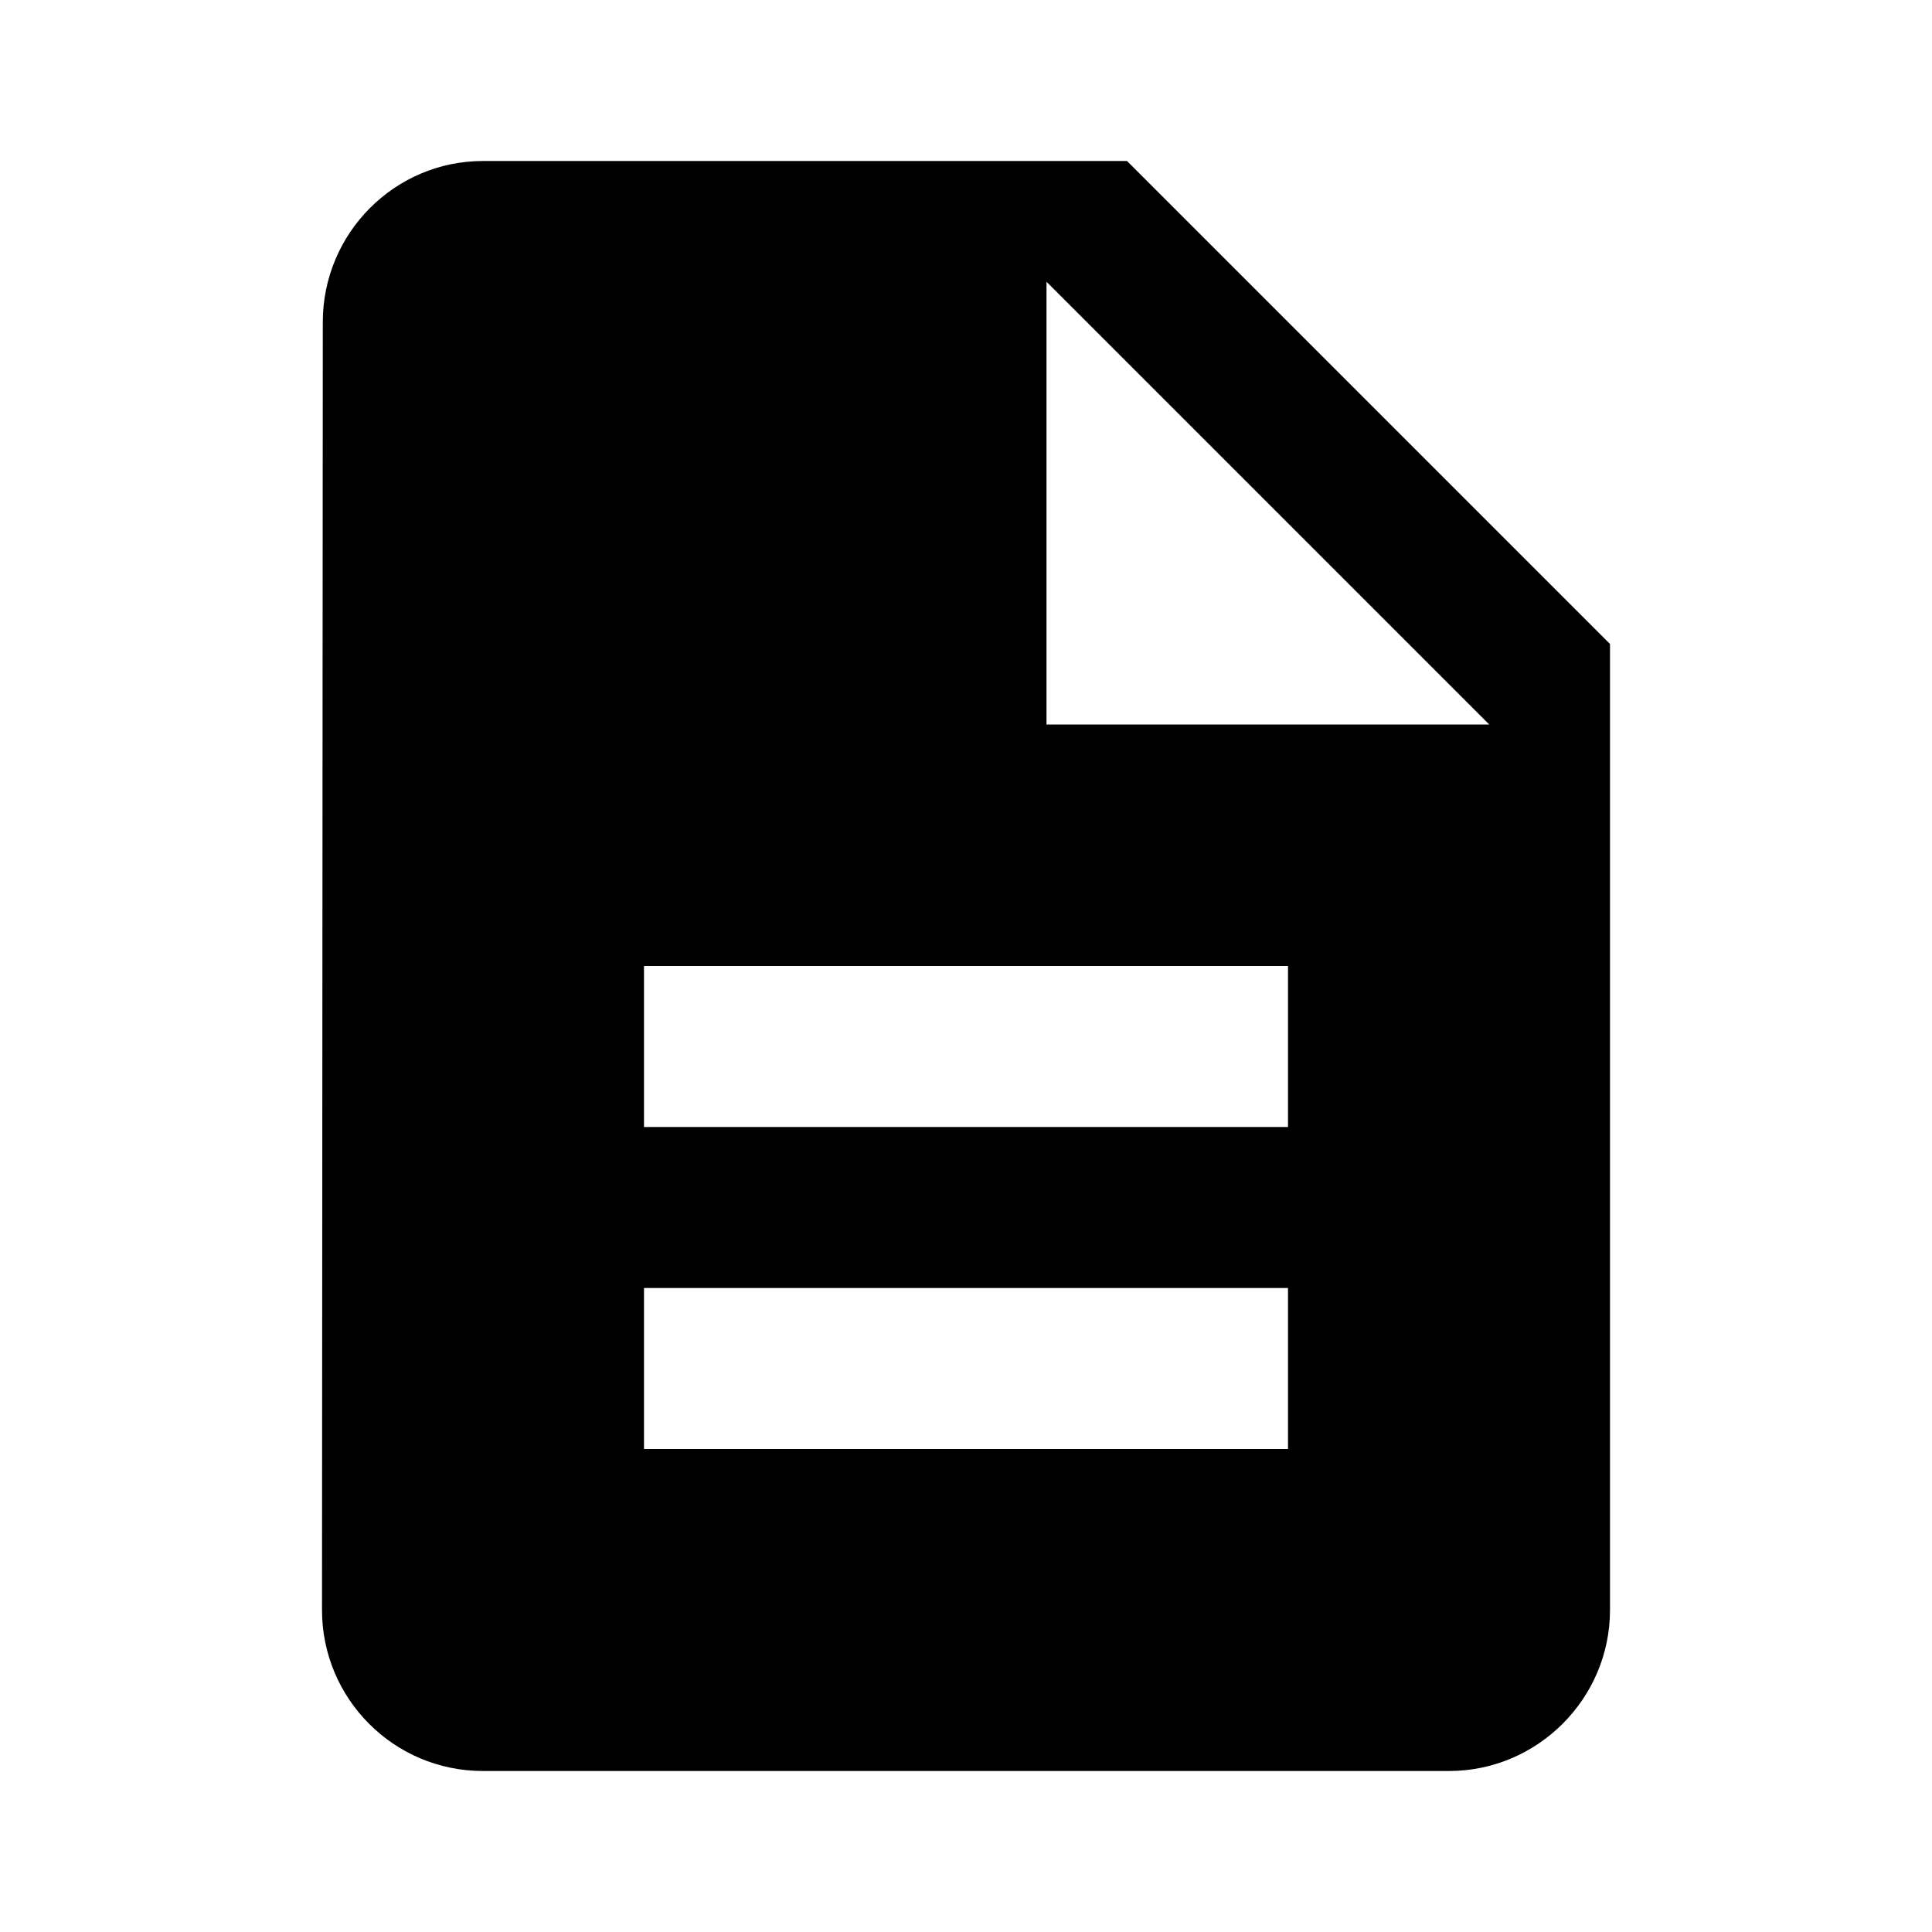
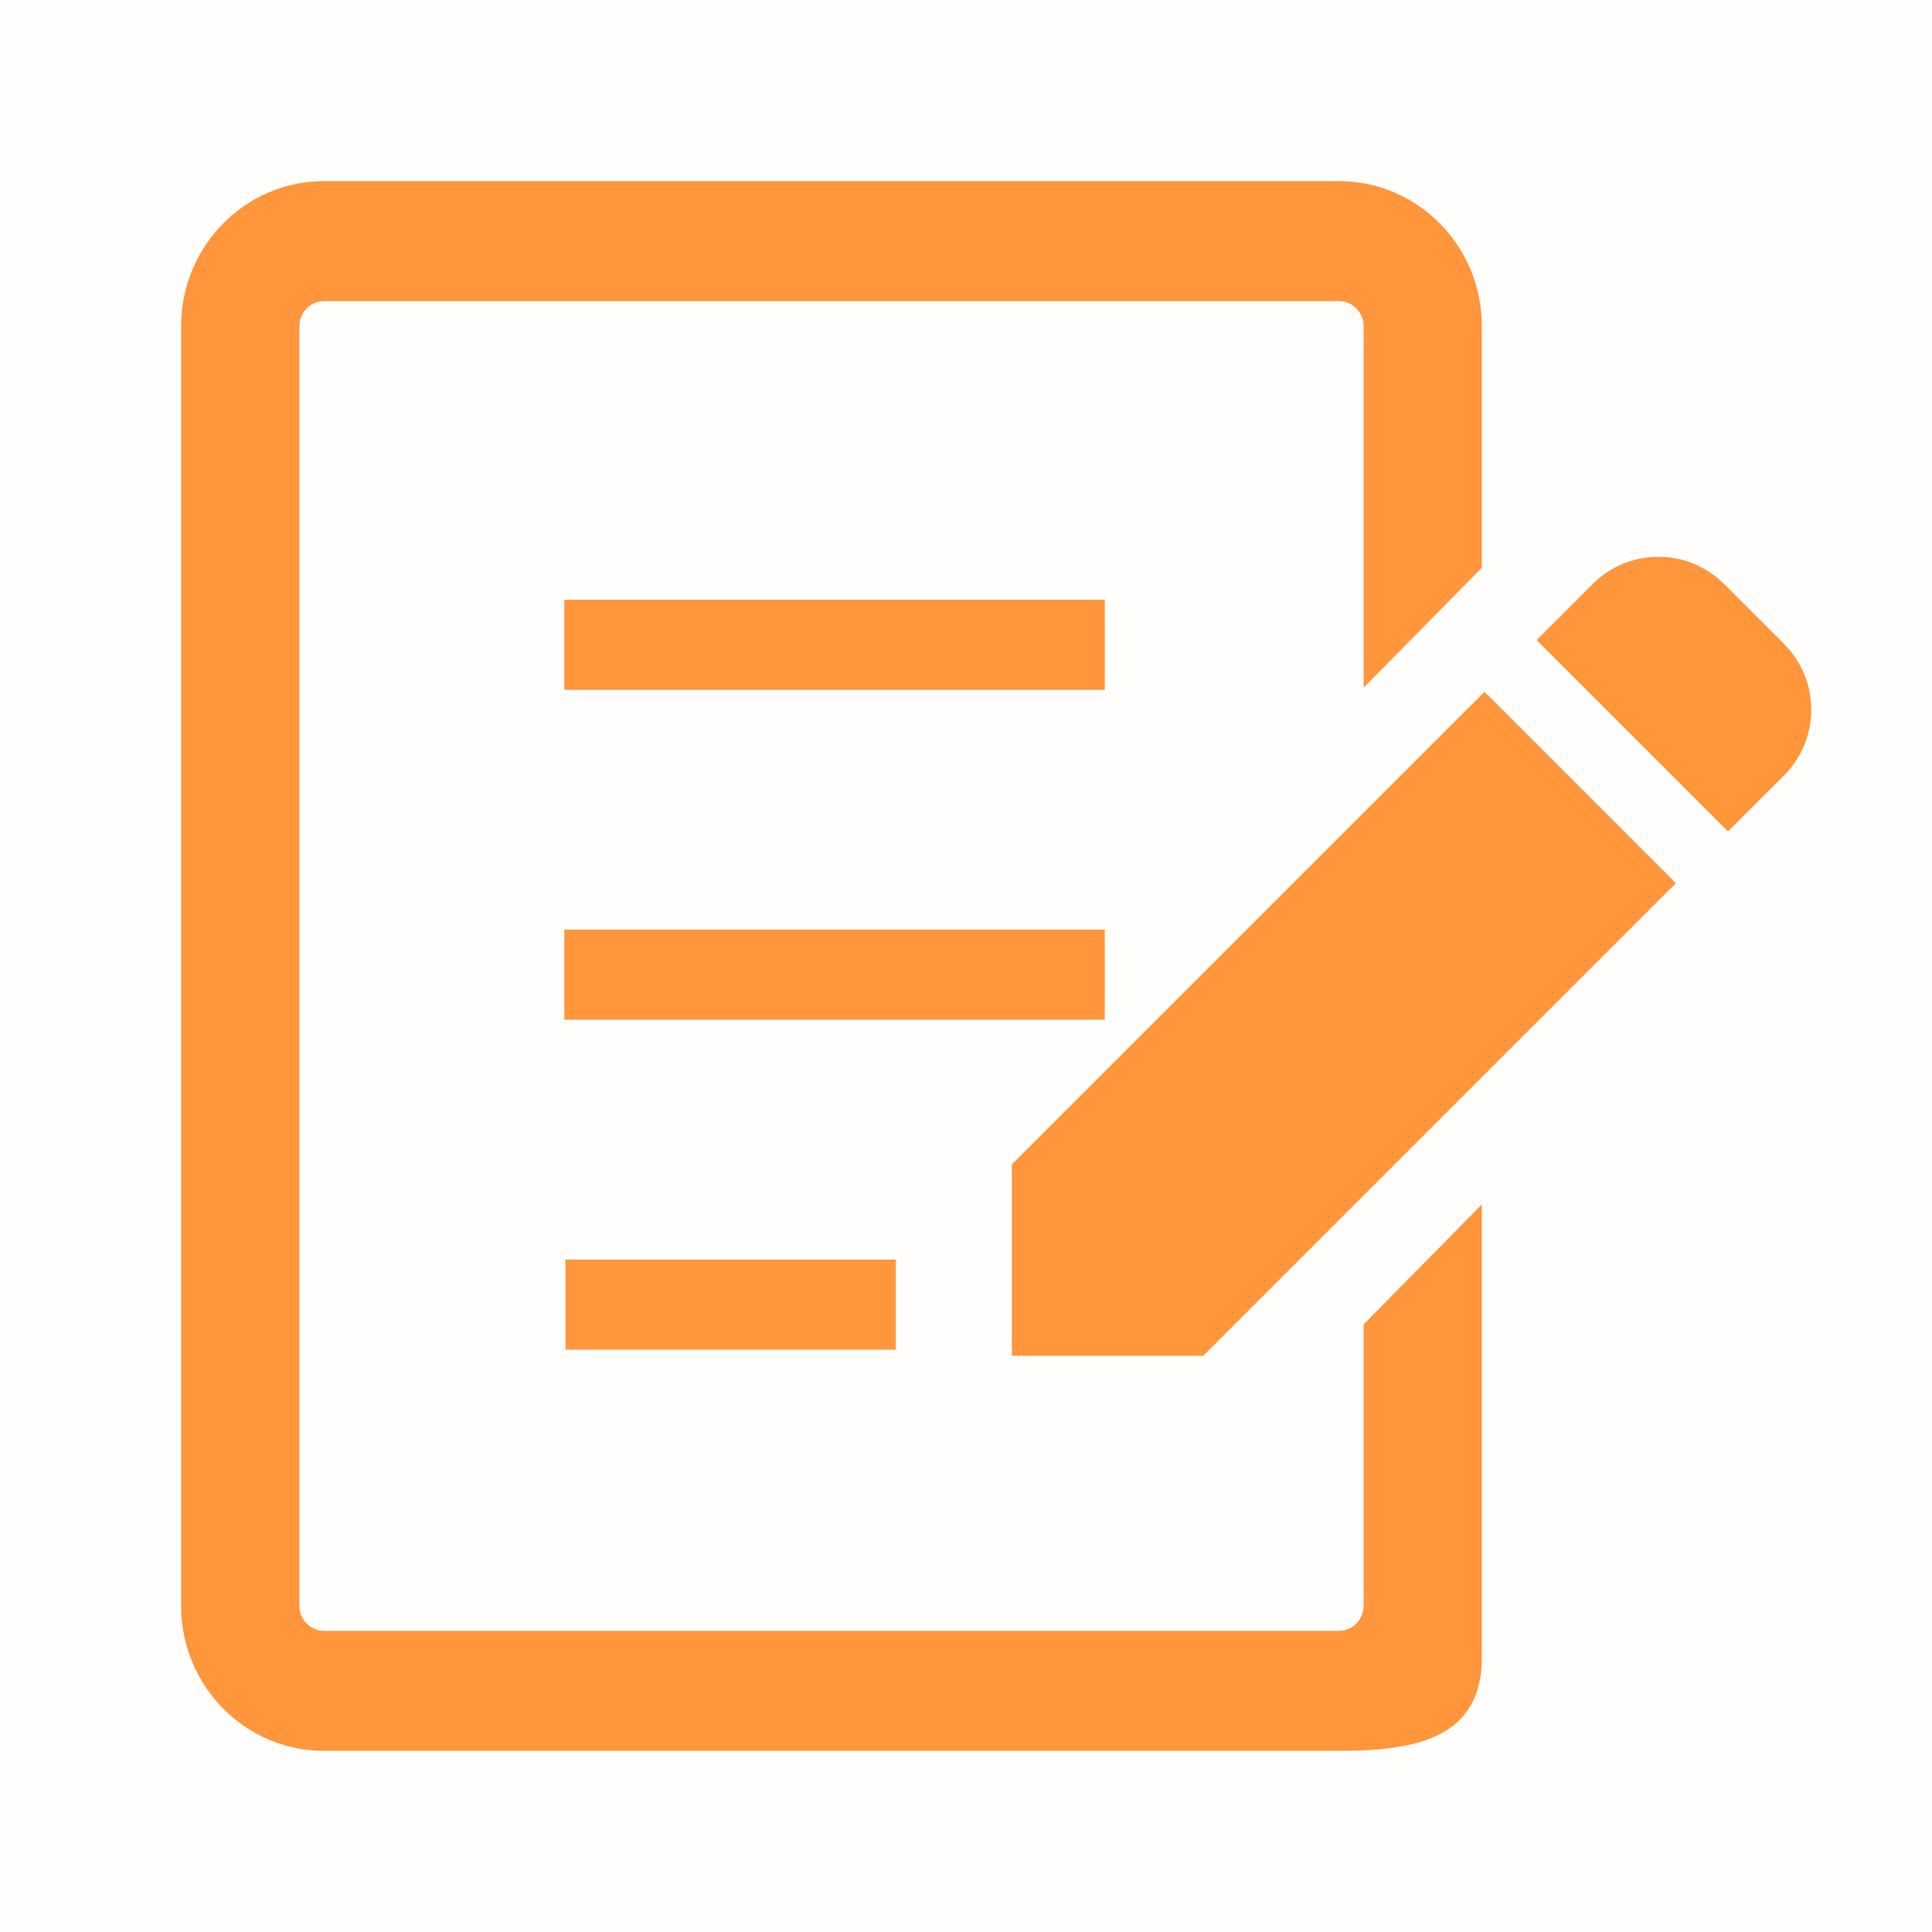
- <svg xmlns="http://www.w3.org/2000/svg" width="24" height="24" viewBox="0 0 24 24" fill="currentColor">
-   <path d="M14 2H6c-1.1 0-1.99.9-1.99 2L4 20c0 1.1.89 2 2 2h12c1.1 0 2-.9 2-2V8l-6-6zm2 16H8v-2h8v2zm0-4H8v-2h8v2zm-3-5V3.5L18.5 9H13z" />
+ <svg xmlns="http://www.w3.org/2000/svg" width="32" height="32" viewBox="0 0 32 32" fill="none">
+   <rect opacity="0.01" width="32" height="32" fill="#FF963C" />
+   <path d="M29.549 10.665L28.557 9.674C27.956 9.072 26.981 9.073 26.379 9.674L25.452 10.602L28.621 13.771L29.549 12.844C30.15 12.242 30.15 11.267 29.549 10.665H29.549Z" fill="#FF963C" />
+   <path d="M16.76 19.287V22.456H19.929L27.757 14.628L24.588 11.459L16.76 19.287Z" fill="#FF963C" />
+   <rect x="9.347" y="9.934" width="8.952" height="1.492" fill="#FF963C" />
+   <rect x="9.347" y="15.398" width="8.952" height="1.492" fill="#FF963C" />
+   <rect x="9.366" y="20.863" width="5.47" height="1.492" fill="#FF963C" />
+   <path d="M22.586 26.599C22.586 26.826 22.403 27.012 22.177 27.013H5.367C5.141 27.012 4.96 26.826 4.958 26.599V5.403C4.96 5.174 5.141 4.988 5.367 4.987H22.177C22.403 4.988 22.586 5.174 22.586 5.403V11.39L24.544 9.403V5.403C24.543 4.076 23.486 3.001 22.177 3H5.367C4.059 3.001 3.001 4.076 3 5.403V26.599C3.001 27.925 4.059 28.999 5.367 29H22.177C23.486 28.999 24.543 28.775 24.544 27.448V19.949L22.586 21.936V26.599Z" fill="#FF963C" />
</svg>
